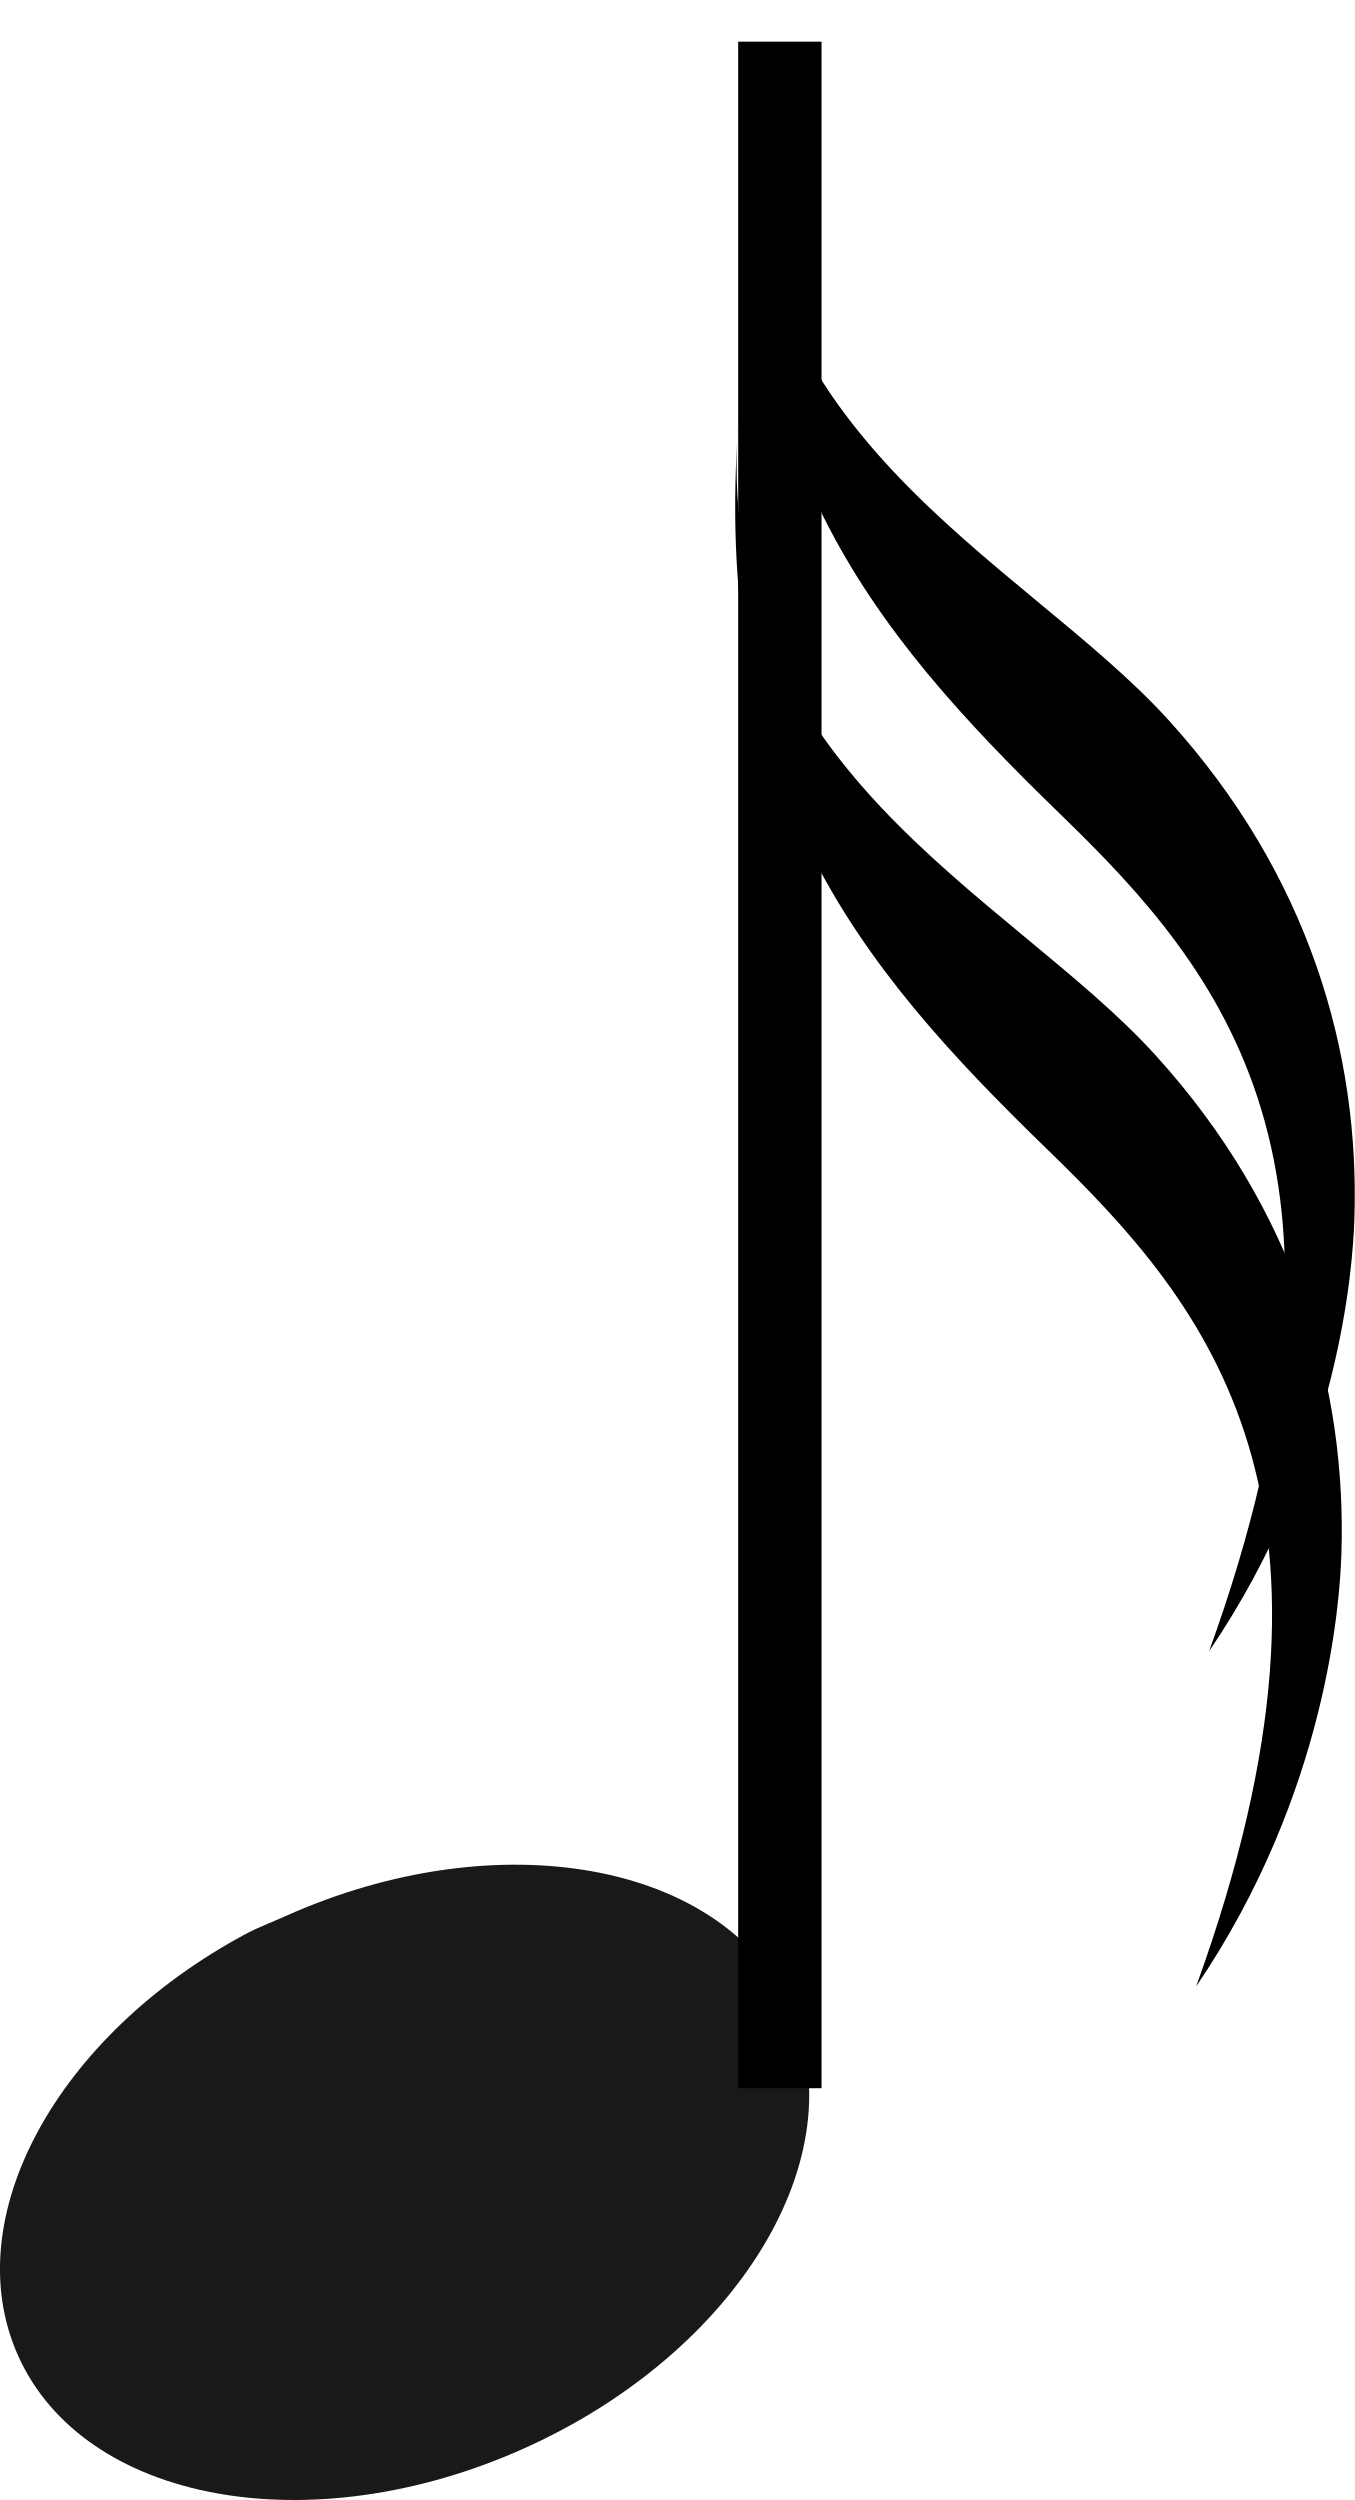
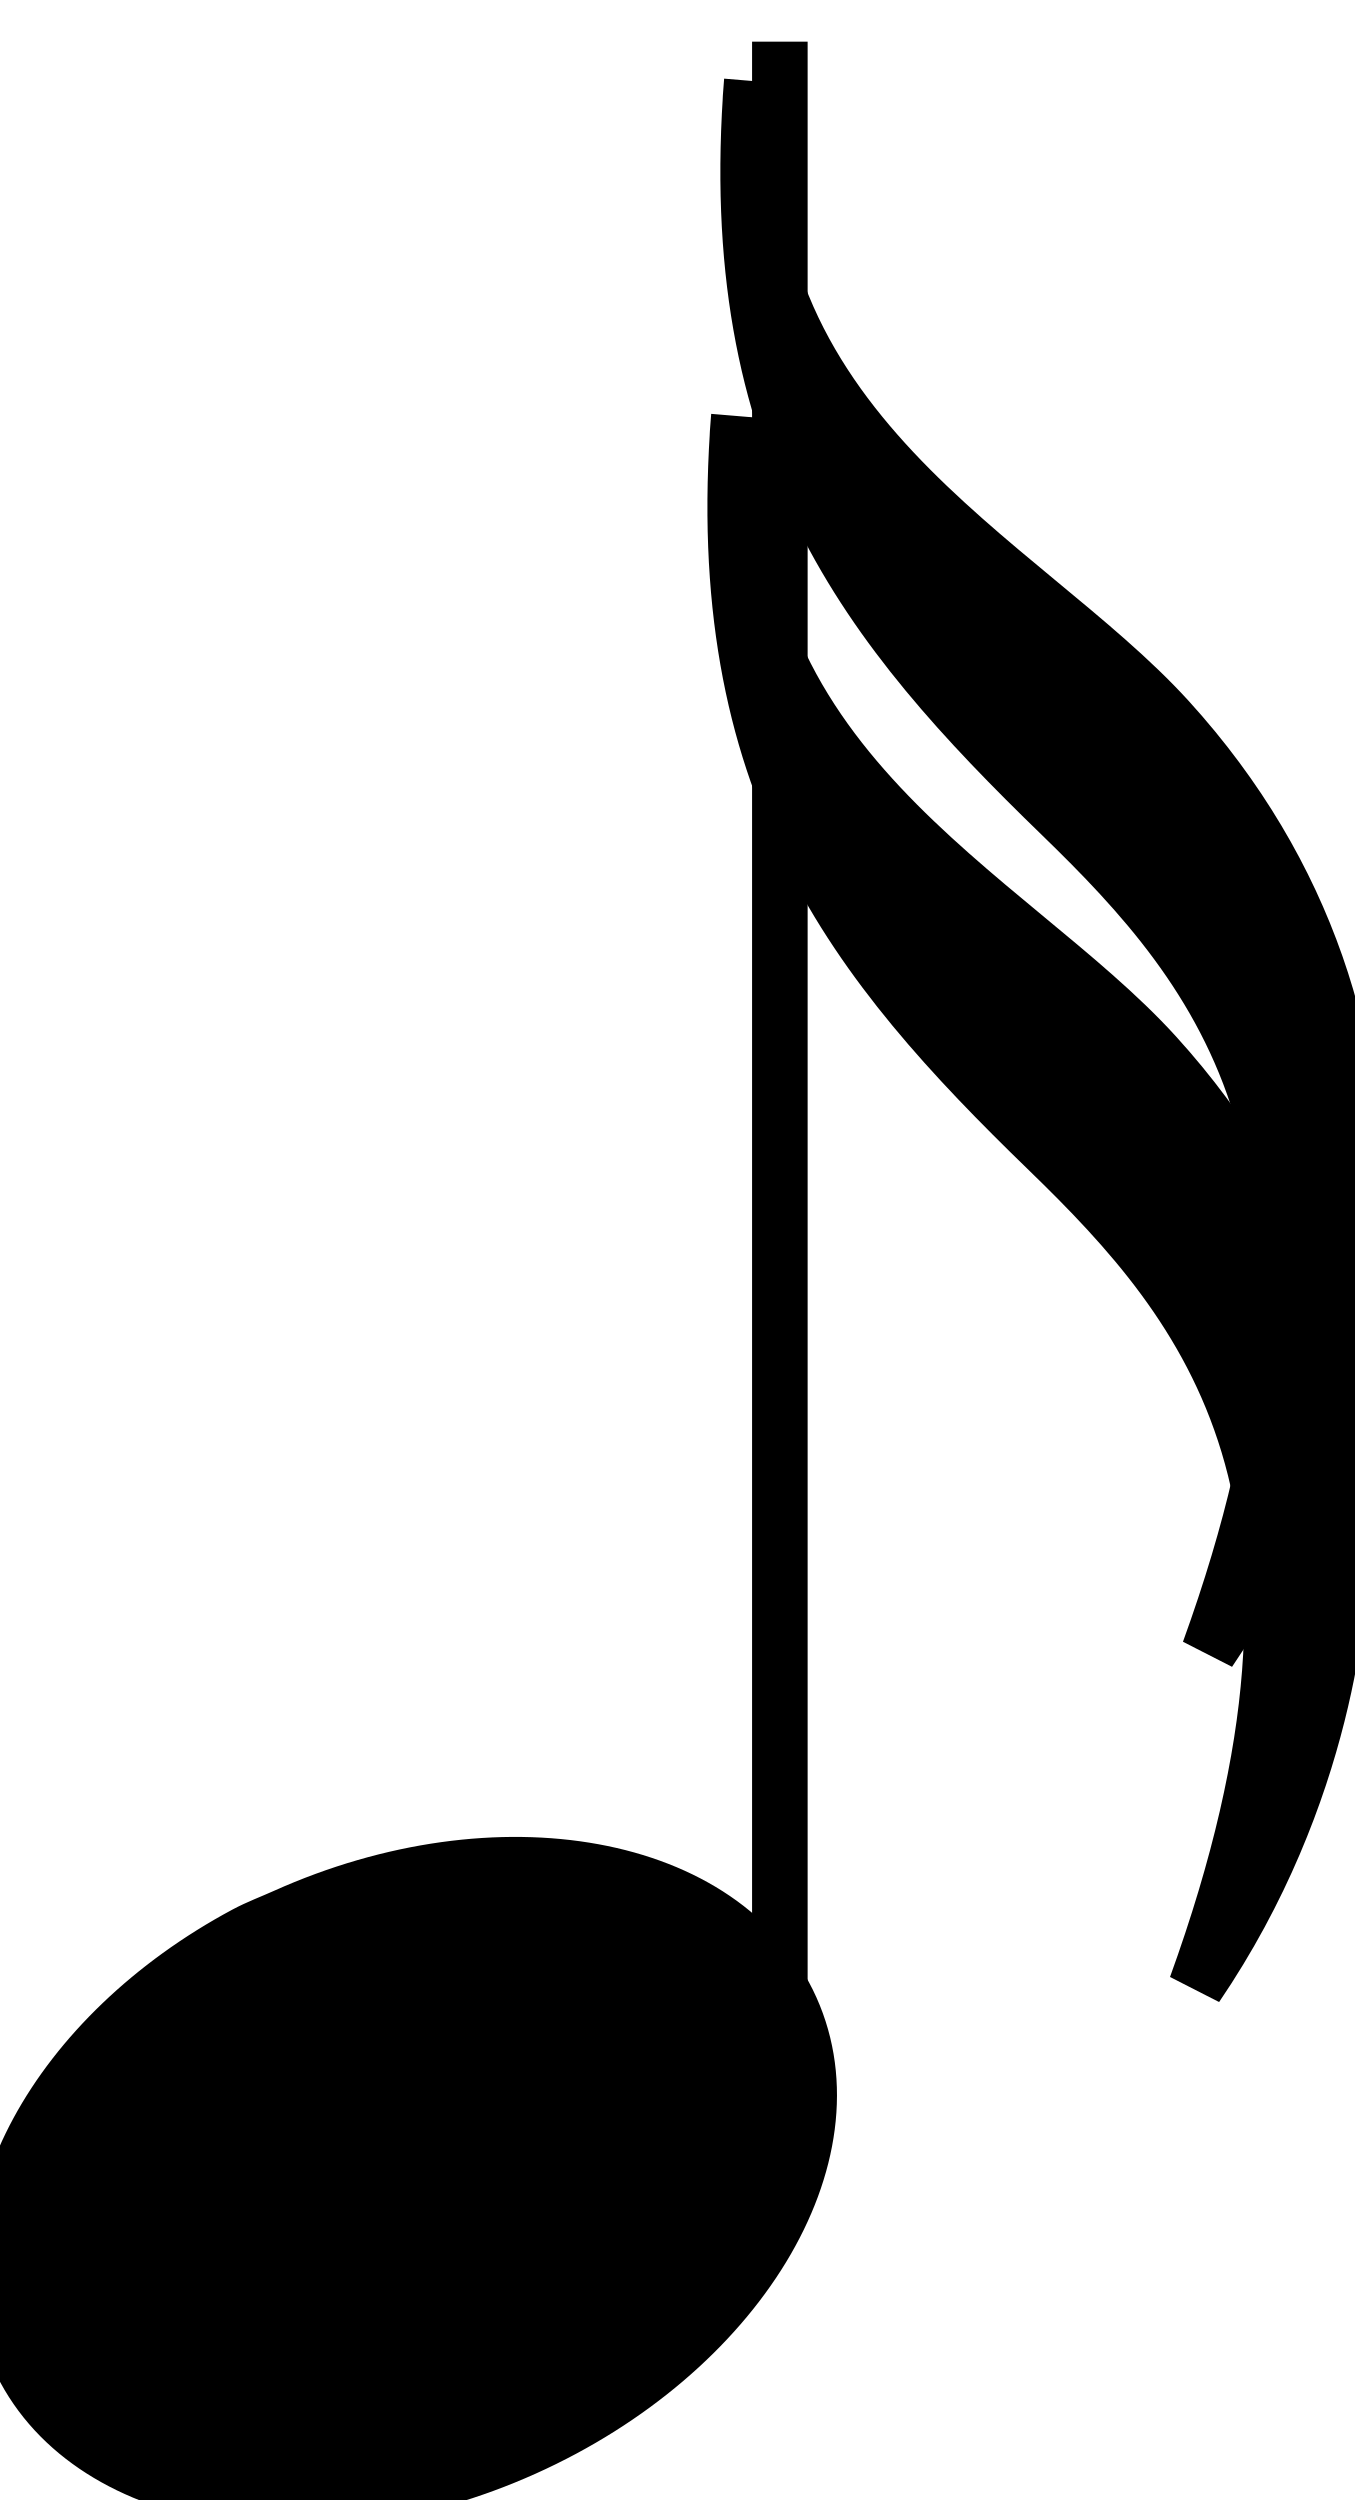
<svg xmlns="http://www.w3.org/2000/svg" version="1.0" width="24.386" height="45">
  <defs />
  <g transform="translate(-393.8446,-234.1771)">
-     <path d="M 398.265,268.99 C 394.869,270.81 393.059,274.105 394.172,276.583 C 395.36,279.227 399.439,279.973 403.279,278.248 C 407.119,276.524 409.271,272.979 408.084,270.335 C 406.897,267.692 402.817,266.946 398.977,268.67 C 398.737,268.778 398.491,268.869 398.265,268.99 z " style="opacity:0.9;fill:currentColor;fill-opacity:1;fill-rule:evenodd;stroke:none;stroke-width:0.2;stroke-miterlimit:4;stroke-dashoffset:0;stroke-opacity:1" />
-     <path d="M 407.882,271.765 L 407.882,234.927" style="fill:none;fill-opacity:0.75;fill-rule:evenodd;stroke:currentColor;stroke-width:1.5;stroke-linecap:butt;stroke-linejoin:miter;stroke-miterlimit:4;stroke-dasharray:none;stroke-opacity:1" />
-     <path d="M 407.377,235.637 C 406.815,241.949 412.22,244.211 414.877,247.137 C 417.403,249.918 418.326,253.127 418.223,256.132 C 418.195,256.935 417.978,260.413 415.608,263.899 C 418.776,255.152 415.827,251.641 412.946,248.848 C 409.456,245.464 406.859,242.275 407.377,235.637 z " style="fill:currentColor;fill-opacity:1;fill-rule:evenodd;stroke:none;stroke-width:1px;stroke-linecap:butt;stroke-linejoin:miter;stroke-opacity:1" />
-     <path d="M 407.144,241.671 C 406.581,247.983 411.987,250.245 414.644,253.171 C 417.17,255.952 418.093,259.161 417.989,262.166 C 417.962,262.969 417.744,266.447 415.375,269.933 C 418.543,261.186 415.593,257.675 412.712,254.882 C 409.222,251.498 406.626,248.309 407.144,241.671 z " style="fill:currentColor;fill-opacity:1;fill-rule:evenodd;stroke:none;stroke-width:1px;stroke-linecap:butt;stroke-linejoin:miter;stroke-opacity:1" />
+     <path d="M 398.265,268.99 C 394.869,270.81 393.059,274.105 394.172,276.583 C 395.36,279.227 399.439,279.973 403.279,278.248 C 407.119,276.524 409.271,272.979 408.084,270.335 C 406.897,267.692 402.817,266.946 398.977,268.67 C 398.737,268.778 398.491,268.869 398.265,268.99 z " style="fill:currentColor;stroke:currentColor" />
+     <path d="M 407.882,271.765 L 407.882,234.927" style="fill:currentColor;stroke:currentColor" />
+     <path d="M 407.377,235.637 C 406.815,241.949 412.22,244.211 414.877,247.137 C 417.403,249.918 418.326,253.127 418.223,256.132 C 418.195,256.935 417.978,260.413 415.608,263.899 C 418.776,255.152 415.827,251.641 412.946,248.848 C 409.456,245.464 406.859,242.275 407.377,235.637 z " style="fill:currentColor;stroke:currentColor" />
+     <path d="M 407.144,241.671 C 406.581,247.983 411.987,250.245 414.644,253.171 C 417.17,255.952 418.093,259.161 417.989,262.166 C 417.962,262.969 417.744,266.447 415.375,269.933 C 418.543,261.186 415.593,257.675 412.712,254.882 C 409.222,251.498 406.626,248.309 407.144,241.671 z " style="fill:currentColor;stroke:currentColor" />
  </g>
</svg>
